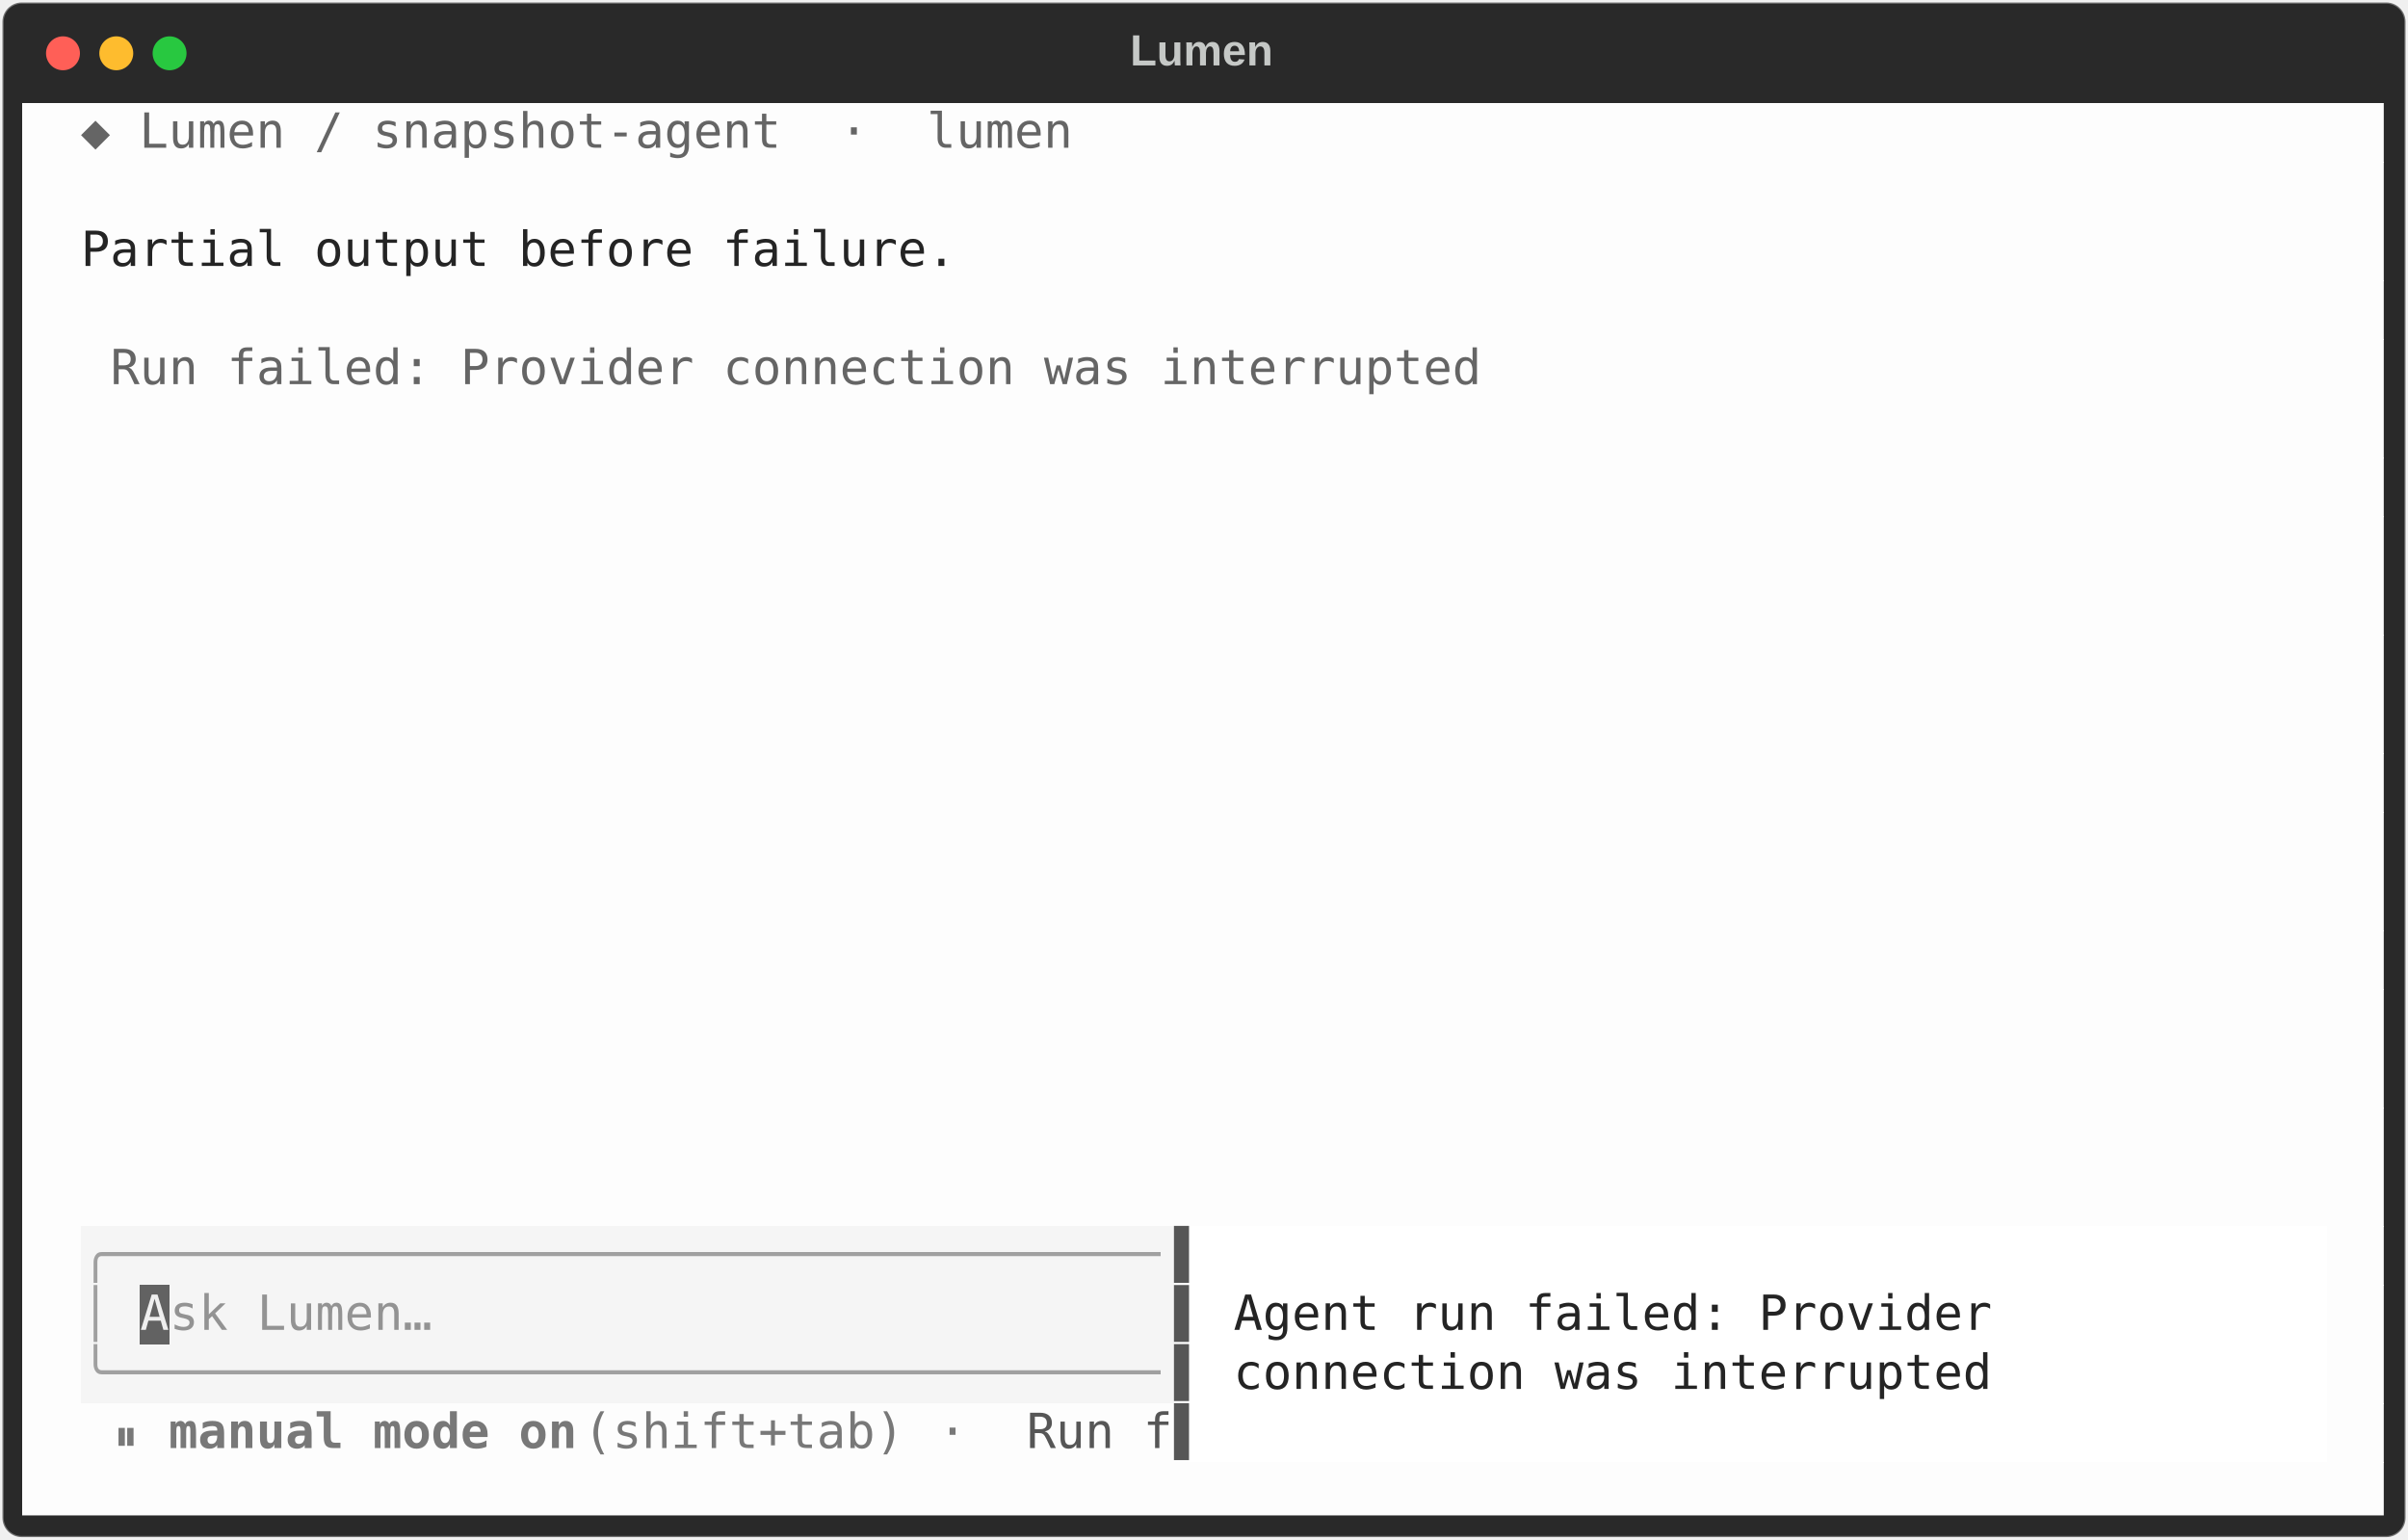
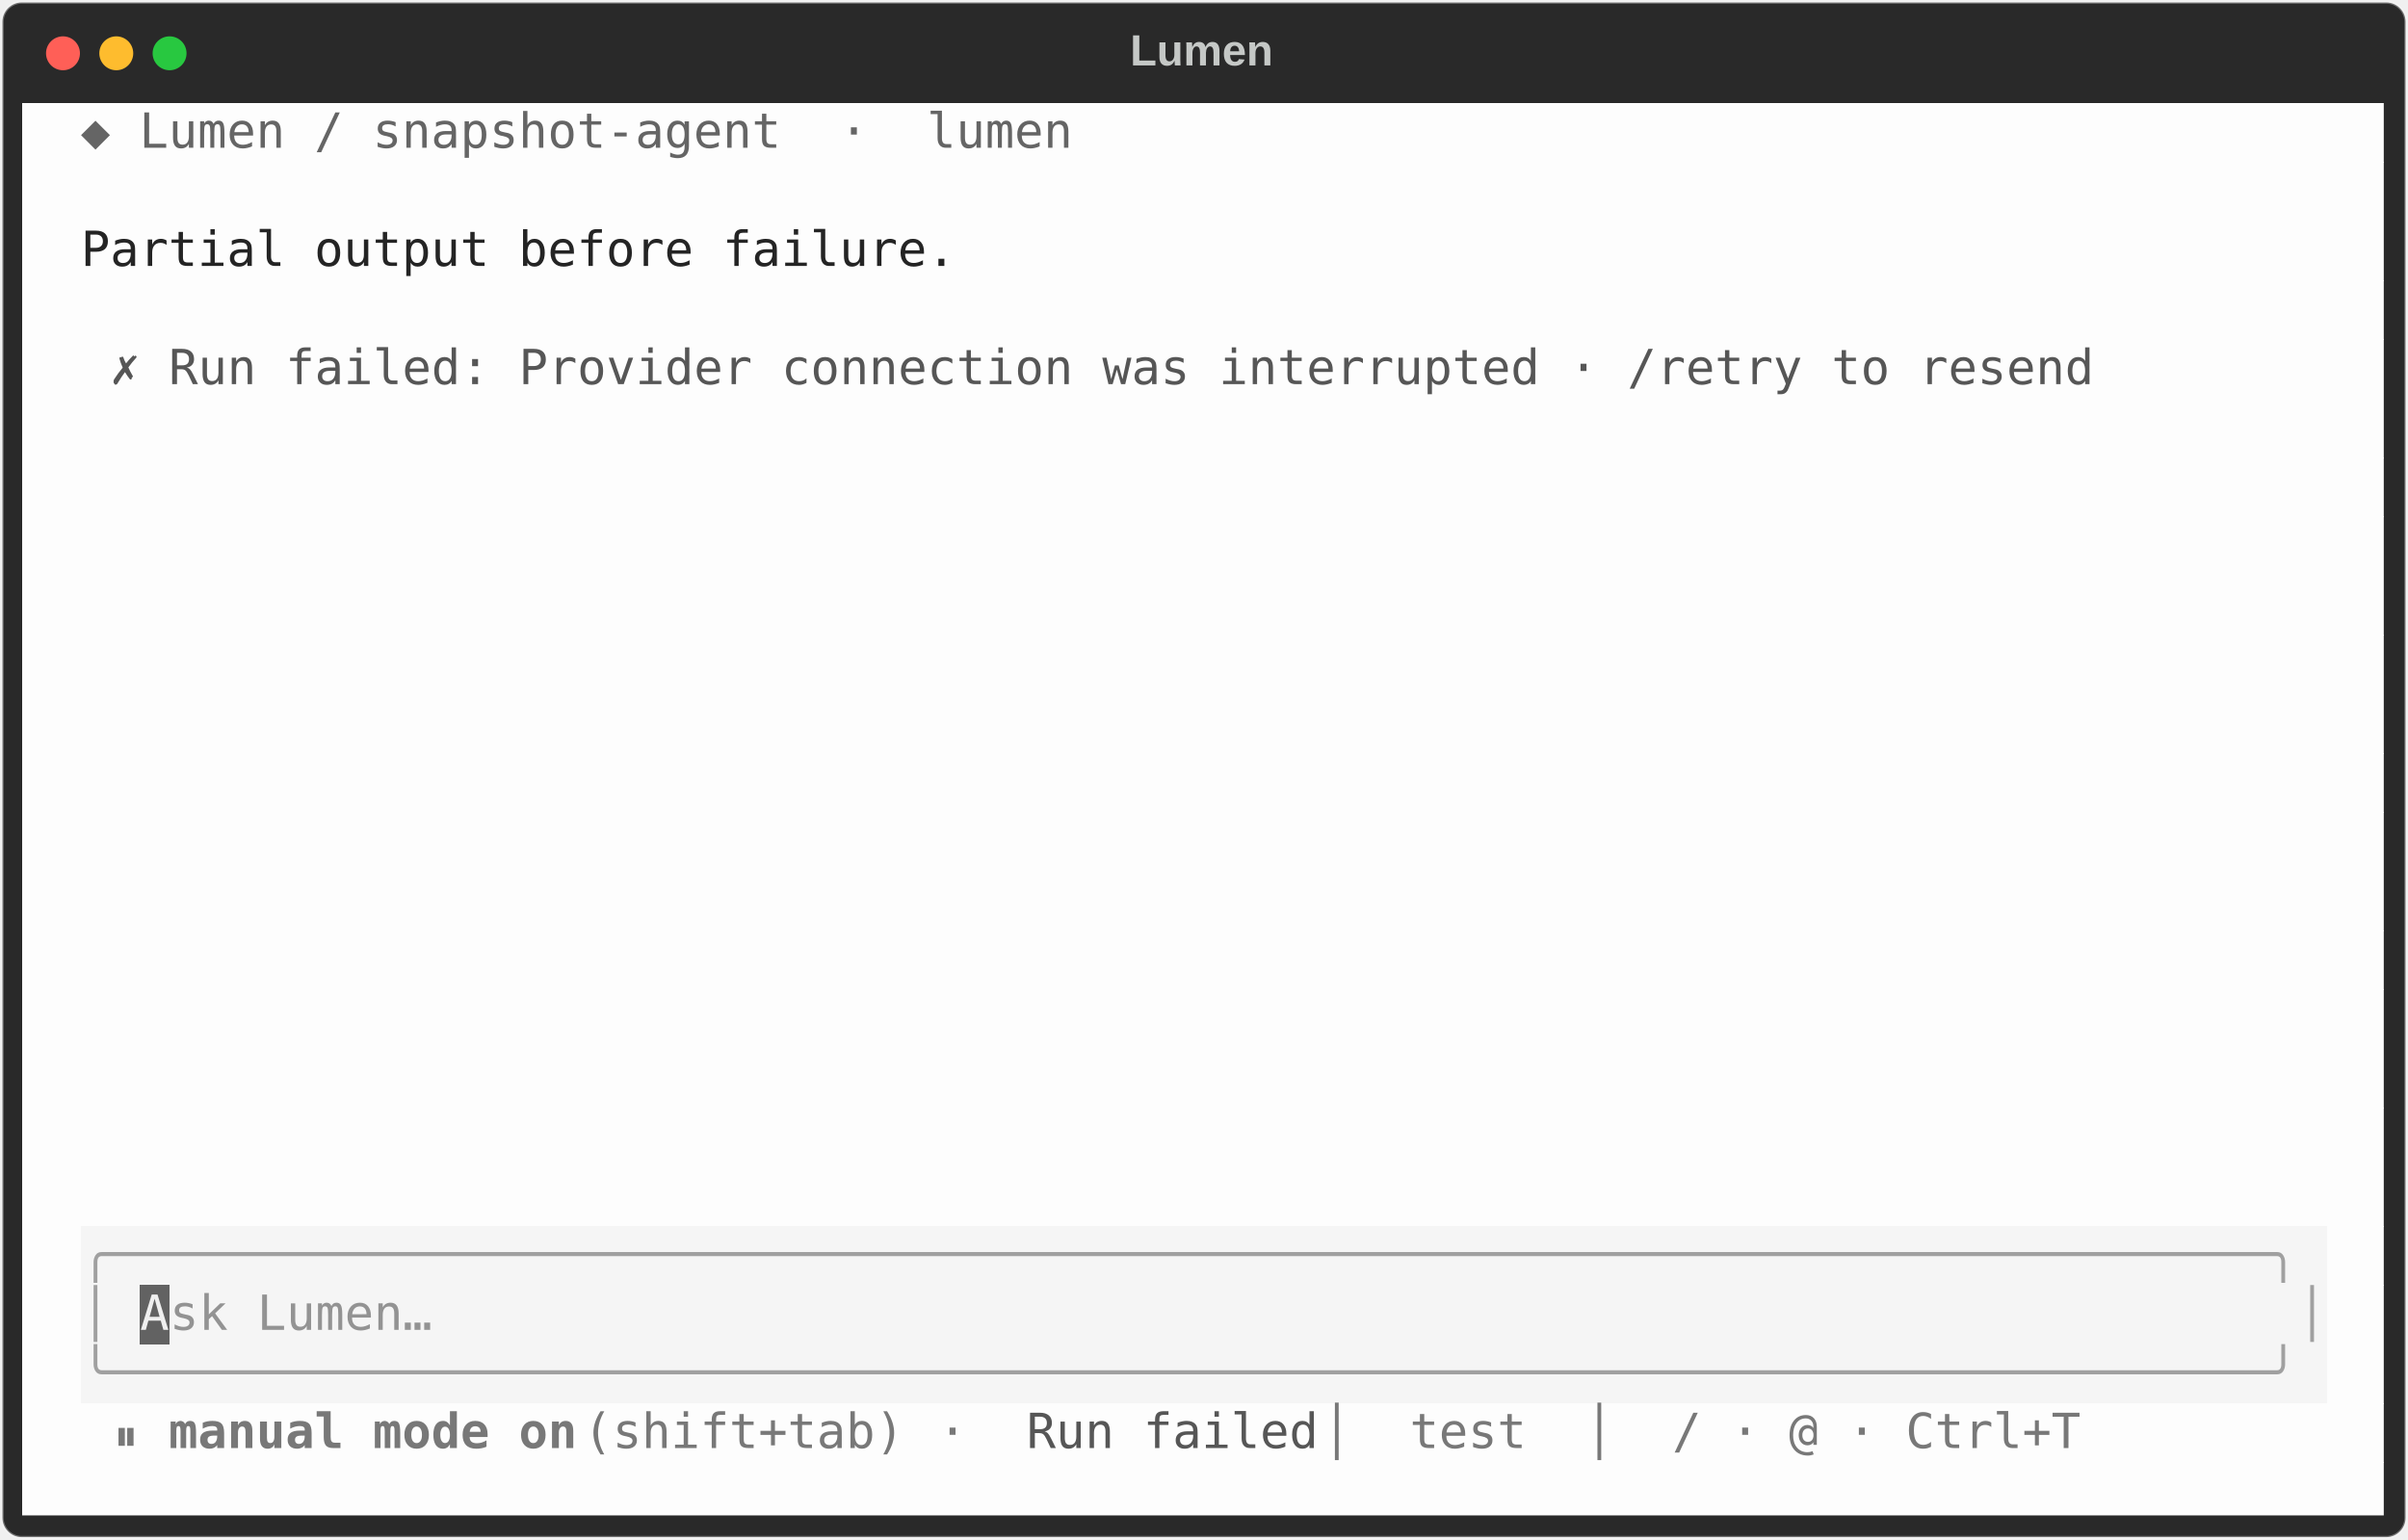
<svg xmlns="http://www.w3.org/2000/svg" class="rich-terminal" viewBox="0 0 994 635.6">
  <style>

    @font-face {
        font-family: "Fira Code";
        src: local("FiraCode-Regular"),
                url("https://cdnjs.cloudflare.com/ajax/libs/firacode/6.2.0/woff2/FiraCode-Regular.woff2") format("woff2"),
                url("https://cdnjs.cloudflare.com/ajax/libs/firacode/6.2.0/woff/FiraCode-Regular.woff") format("woff");
        font-style: normal;
        font-weight: 400;
    }
    @font-face {
        font-family: "Fira Code";
        src: local("FiraCode-Bold"),
                url("https://cdnjs.cloudflare.com/ajax/libs/firacode/6.2.0/woff2/FiraCode-Bold.woff2") format("woff2"),
                url("https://cdnjs.cloudflare.com/ajax/libs/firacode/6.2.0/woff/FiraCode-Bold.woff") format("woff");
        font-style: bold;
        font-weight: 700;
    }

    .terminal-matrix {
        font-family: Fira Code, monospace;
        font-size: 20px;
        line-height: 24.4px;
        font-variant-east-asian: full-width;
    }

    .terminal-title {
        font-size: 18px;
        font-weight: bold;
        font-family: arial;
    }

    .terminal-r1 { fill: #c5c8c6 }
.terminal-r2 { fill: #656565 }
.terminal-r3 { fill: #242424 }
- .terminal-r4 { fill: #a0a0a0 }
- .terminal-r5 { fill: #565656 }
+ .terminal-r4 { fill: #565656 }
+ .terminal-r5 { fill: #a0a0a0 }
.terminal-r6 { fill: #efefef }
.terminal-r7 { fill: #939393 }
.terminal-r8 { fill: #787878;font-weight: bold }
.terminal-r9 { fill: #787878 }
    </style>
  <defs>
    <clipPath id="terminal-clip-terminal">
      <rect x="0" y="0" width="975.0" height="584.6" />
    </clipPath>
    <clipPath id="terminal-line-0">
      <rect x="0" y="1.5" width="976" height="24.65" />
    </clipPath>
    <clipPath id="terminal-line-1">
      <rect x="0" y="25.9" width="976" height="24.65" />
    </clipPath>
    <clipPath id="terminal-line-2">
      <rect x="0" y="50.3" width="976" height="24.65" />
    </clipPath>
    <clipPath id="terminal-line-3">
      <rect x="0" y="74.7" width="976" height="24.65" />
    </clipPath>
    <clipPath id="terminal-line-4">
      <rect x="0" y="99.1" width="976" height="24.65" />
    </clipPath>
    <clipPath id="terminal-line-5">
      <rect x="0" y="123.5" width="976" height="24.65" />
    </clipPath>
    <clipPath id="terminal-line-6">
      <rect x="0" y="147.9" width="976" height="24.65" />
    </clipPath>
    <clipPath id="terminal-line-7">
      <rect x="0" y="172.3" width="976" height="24.65" />
    </clipPath>
    <clipPath id="terminal-line-8">
      <rect x="0" y="196.7" width="976" height="24.65" />
    </clipPath>
    <clipPath id="terminal-line-9">
      <rect x="0" y="221.1" width="976" height="24.65" />
    </clipPath>
    <clipPath id="terminal-line-10">
      <rect x="0" y="245.5" width="976" height="24.65" />
    </clipPath>
    <clipPath id="terminal-line-11">
      <rect x="0" y="269.9" width="976" height="24.65" />
    </clipPath>
    <clipPath id="terminal-line-12">
      <rect x="0" y="294.3" width="976" height="24.65" />
    </clipPath>
    <clipPath id="terminal-line-13">
      <rect x="0" y="318.7" width="976" height="24.65" />
    </clipPath>
    <clipPath id="terminal-line-14">
      <rect x="0" y="343.1" width="976" height="24.65" />
    </clipPath>
    <clipPath id="terminal-line-15">
      <rect x="0" y="367.5" width="976" height="24.65" />
    </clipPath>
    <clipPath id="terminal-line-16">
      <rect x="0" y="391.9" width="976" height="24.65" />
    </clipPath>
    <clipPath id="terminal-line-17">
      <rect x="0" y="416.3" width="976" height="24.65" />
    </clipPath>
    <clipPath id="terminal-line-18">
      <rect x="0" y="440.7" width="976" height="24.65" />
    </clipPath>
    <clipPath id="terminal-line-19">
      <rect x="0" y="465.1" width="976" height="24.65" />
    </clipPath>
    <clipPath id="terminal-line-20">
      <rect x="0" y="489.5" width="976" height="24.65" />
    </clipPath>
    <clipPath id="terminal-line-21">
      <rect x="0" y="513.9" width="976" height="24.65" />
    </clipPath>
    <clipPath id="terminal-line-22">
      <rect x="0" y="538.3" width="976" height="24.65" />
    </clipPath>
  </defs>
  <rect fill="#292929" stroke="rgba(255,255,255,0.35)" stroke-width="1" x="1" y="1" width="992" height="633.6" rx="8" />
  <text class="terminal-title" fill="#c5c8c6" text-anchor="middle" x="496" y="27">Lumen</text>
  <g transform="translate(26,22)">
    <circle cx="0" cy="0" r="7" fill="#ff5f57" />
    <circle cx="22" cy="0" r="7" fill="#febc2e" />
    <circle cx="44" cy="0" r="7" fill="#28c840" />
  </g>
  <g transform="translate(9, 41)" clip-path="url(#terminal-clip-terminal)">
    <rect fill="#fdfdfd" x="0" y="1.5" width="24.4" height="24.65" shape-rendering="crispEdges" />
    <rect fill="#fdfdfd" x="24.4" y="1.5" width="414.8" height="24.65" shape-rendering="crispEdges" />
    <rect fill="#fdfdfd" x="439.2" y="1.5" width="536.8" height="24.65" shape-rendering="crispEdges" />
    <rect fill="#fdfdfd" x="0" y="25.9" width="976" height="24.65" shape-rendering="crispEdges" />
    <rect fill="#fdfdfd" x="0" y="50.3" width="24.4" height="24.65" shape-rendering="crispEdges" />
    <rect fill="#fdfdfd" x="24.4" y="50.3" width="878.4" height="24.65" shape-rendering="crispEdges" />
    <rect fill="#fdfdfd" x="902.8" y="50.3" width="73.2" height="24.65" shape-rendering="crispEdges" />
    <rect fill="#fdfdfd" x="0" y="74.7" width="976" height="24.65" shape-rendering="crispEdges" />
    <rect fill="#fdfdfd" x="0" y="99.1" width="36.6" height="24.65" shape-rendering="crispEdges" />
-     <rect fill="#fdfdfd" x="36.6" y="99.1" width="573.4" height="24.65" shape-rendering="crispEdges" />
-     <rect fill="#fdfdfd" x="610" y="99.1" width="366" height="24.65" shape-rendering="crispEdges" />
+     <rect fill="#fdfdfd" x="36.6" y="99.1" width="829.6" height="24.65" shape-rendering="crispEdges" />
+     <rect fill="#fdfdfd" x="866.2" y="99.1" width="109.8" height="24.65" shape-rendering="crispEdges" />
    <rect fill="#fdfdfd" x="0" y="123.5" width="976" height="24.65" shape-rendering="crispEdges" />
    <rect fill="#fdfdfd" x="0" y="147.9" width="976" height="24.65" shape-rendering="crispEdges" />
    <rect fill="#fdfdfd" x="0" y="172.3" width="976" height="24.65" shape-rendering="crispEdges" />
    <rect fill="#fdfdfd" x="0" y="196.7" width="976" height="24.65" shape-rendering="crispEdges" />
    <rect fill="#fdfdfd" x="0" y="221.1" width="976" height="24.65" shape-rendering="crispEdges" />
    <rect fill="#fdfdfd" x="0" y="245.5" width="976" height="24.65" shape-rendering="crispEdges" />
    <rect fill="#fdfdfd" x="0" y="269.9" width="976" height="24.65" shape-rendering="crispEdges" />
    <rect fill="#fdfdfd" x="0" y="294.3" width="976" height="24.65" shape-rendering="crispEdges" />
    <rect fill="#fdfdfd" x="0" y="318.7" width="976" height="24.65" shape-rendering="crispEdges" />
    <rect fill="#fdfdfd" x="0" y="343.1" width="976" height="24.65" shape-rendering="crispEdges" />
    <rect fill="#fdfdfd" x="0" y="367.5" width="976" height="24.65" shape-rendering="crispEdges" />
    <rect fill="#fdfdfd" x="0" y="391.9" width="976" height="24.65" shape-rendering="crispEdges" />
    <rect fill="#fdfdfd" x="0" y="416.3" width="976" height="24.65" shape-rendering="crispEdges" />
    <rect fill="#fdfdfd" x="0" y="440.7" width="976" height="24.65" shape-rendering="crispEdges" />
    <rect fill="#fdfdfd" x="0" y="465.1" width="24.4" height="24.65" shape-rendering="crispEdges" />
-     <rect fill="#f5f5f5" x="24.4" y="465.1" width="451.4" height="24.65" shape-rendering="crispEdges" />
-     <rect fill="#ffffff" x="475.8" y="465.1" width="12.2" height="24.65" shape-rendering="crispEdges" />
-     <rect fill="#ffffff" x="488" y="465.1" width="463.6" height="24.65" shape-rendering="crispEdges" />
+     <rect fill="#f5f5f5" x="24.4" y="465.1" width="927.2" height="24.65" shape-rendering="crispEdges" />
    <rect fill="#fdfdfd" x="951.6" y="465.1" width="24.4" height="24.65" shape-rendering="crispEdges" />
    <rect fill="#fdfdfd" x="0" y="489.5" width="24.4" height="24.65" shape-rendering="crispEdges" />
    <rect fill="#f5f5f5" x="24.4" y="489.5" width="12.2" height="24.65" shape-rendering="crispEdges" />
    <rect fill="#f5f5f5" x="36.6" y="489.5" width="12.2" height="24.65" shape-rendering="crispEdges" />
    <rect fill="#626262" x="48.8" y="489.5" width="12.2" height="24.65" shape-rendering="crispEdges" />
    <rect fill="#f5f5f5" x="61" y="489.5" width="109.8" height="24.65" shape-rendering="crispEdges" />
-     <rect fill="#f5f5f5" x="170.8" y="489.5" width="305" height="24.65" shape-rendering="crispEdges" />
-     <rect fill="#ffffff" x="475.8" y="489.5" width="12.2" height="24.65" shape-rendering="crispEdges" />
-     <rect fill="#ffffff" x="488" y="489.5" width="12.2" height="24.65" shape-rendering="crispEdges" />
-     <rect fill="#ffffff" x="500.2" y="489.5" width="317.2" height="24.65" shape-rendering="crispEdges" />
-     <rect fill="#ffffff" x="817.4" y="489.5" width="134.2" height="24.65" shape-rendering="crispEdges" />
+     <rect fill="#f5f5f5" x="170.8" y="489.5" width="768.6" height="24.65" shape-rendering="crispEdges" />
+     <rect fill="#f5f5f5" x="939.4" y="489.5" width="12.2" height="24.65" shape-rendering="crispEdges" />
    <rect fill="#fdfdfd" x="951.6" y="489.5" width="24.4" height="24.65" shape-rendering="crispEdges" />
    <rect fill="#fdfdfd" x="0" y="513.9" width="24.4" height="24.65" shape-rendering="crispEdges" />
-     <rect fill="#f5f5f5" x="24.4" y="513.9" width="451.4" height="24.65" shape-rendering="crispEdges" />
-     <rect fill="#ffffff" x="475.8" y="513.9" width="12.2" height="24.65" shape-rendering="crispEdges" />
-     <rect fill="#ffffff" x="488" y="513.9" width="12.2" height="24.65" shape-rendering="crispEdges" />
-     <rect fill="#ffffff" x="500.2" y="513.9" width="317.2" height="24.65" shape-rendering="crispEdges" />
-     <rect fill="#ffffff" x="817.4" y="513.9" width="134.2" height="24.65" shape-rendering="crispEdges" />
+     <rect fill="#f5f5f5" x="24.4" y="513.9" width="927.2" height="24.65" shape-rendering="crispEdges" />
    <rect fill="#fdfdfd" x="951.6" y="513.9" width="24.4" height="24.65" shape-rendering="crispEdges" />
    <rect fill="#fdfdfd" x="0" y="538.3" width="36.6" height="24.65" shape-rendering="crispEdges" />
    <rect fill="#fdfdfd" x="36.6" y="538.3" width="195.2" height="24.65" shape-rendering="crispEdges" />
    <rect fill="#fdfdfd" x="231.8" y="538.3" width="146.4" height="24.65" shape-rendering="crispEdges" />
    <rect fill="#fdfdfd" x="378.2" y="538.3" width="36.6" height="24.65" shape-rendering="crispEdges" />
-     <rect fill="#fdfdfd" x="414.8" y="538.3" width="61" height="24.65" shape-rendering="crispEdges" />
-     <rect fill="#ffffff" x="475.8" y="538.3" width="12.2" height="24.65" shape-rendering="crispEdges" />
-     <rect fill="#ffffff" x="488" y="538.3" width="463.6" height="24.65" shape-rendering="crispEdges" />
-     <rect fill="#fdfdfd" x="951.6" y="538.3" width="24.4" height="24.65" shape-rendering="crispEdges" />
+     <rect fill="#fdfdfd" x="414.8" y="538.3" width="122" height="24.65" shape-rendering="crispEdges" />
+     <rect fill="#fdfdfd" x="536.8" y="538.3" width="341.6" height="24.65" shape-rendering="crispEdges" />
+     <rect fill="#fdfdfd" x="878.4" y="538.3" width="97.6" height="24.65" shape-rendering="crispEdges" />
    <rect fill="#fdfdfd" x="0" y="562.7" width="976" height="24.65" shape-rendering="crispEdges" />
    <g class="terminal-matrix">
      <text class="terminal-r2" x="24.4" y="20" textLength="414.8" clip-path="url(#terminal-line-0)">◆ Lumen / snapshot-agent  ·  lumen</text>
      <text class="terminal-r1" x="976" y="20" textLength="12.2" clip-path="url(#terminal-line-0)">
</text>
      <text class="terminal-r1" x="976" y="44.4" textLength="12.2" clip-path="url(#terminal-line-1)">
</text>
      <text class="terminal-r3" x="24.4" y="68.8" textLength="878.4" clip-path="url(#terminal-line-2)">Partial output before failure.                                          </text>
      <text class="terminal-r1" x="976" y="68.8" textLength="12.2" clip-path="url(#terminal-line-2)">
</text>
      <text class="terminal-r1" x="976" y="93.2" textLength="12.2" clip-path="url(#terminal-line-3)">
</text>
-       <text class="terminal-r2" x="36.6" y="117.6" textLength="573.4" clip-path="url(#terminal-line-4)">Run failed: Provider connection was interrupted</text>
+       <text class="terminal-r4" x="36.6" y="117.6" textLength="829.6" clip-path="url(#terminal-line-4)">✗ Run failed: Provider connection was interrupted · /retry to resend</text>
      <text class="terminal-r1" x="976" y="117.6" textLength="12.2" clip-path="url(#terminal-line-4)">
</text>
      <text class="terminal-r1" x="976" y="142" textLength="12.2" clip-path="url(#terminal-line-5)">
</text>
      <text class="terminal-r1" x="976" y="166.4" textLength="12.2" clip-path="url(#terminal-line-6)">
</text>
      <text class="terminal-r1" x="976" y="190.8" textLength="12.2" clip-path="url(#terminal-line-7)">
</text>
      <text class="terminal-r1" x="976" y="215.2" textLength="12.2" clip-path="url(#terminal-line-8)">
</text>
      <text class="terminal-r1" x="976" y="239.6" textLength="12.2" clip-path="url(#terminal-line-9)">
</text>
      <text class="terminal-r1" x="976" y="264" textLength="12.2" clip-path="url(#terminal-line-10)">
</text>
      <text class="terminal-r1" x="976" y="288.4" textLength="12.2" clip-path="url(#terminal-line-11)">
</text>
      <text class="terminal-r1" x="976" y="312.8" textLength="12.2" clip-path="url(#terminal-line-12)">
</text>
      <text class="terminal-r1" x="976" y="337.2" textLength="12.2" clip-path="url(#terminal-line-13)">
</text>
      <text class="terminal-r1" x="976" y="361.6" textLength="12.2" clip-path="url(#terminal-line-14)">
</text>
      <text class="terminal-r1" x="976" y="386" textLength="12.2" clip-path="url(#terminal-line-15)">
</text>
      <text class="terminal-r1" x="976" y="410.4" textLength="12.2" clip-path="url(#terminal-line-16)">
</text>
      <text class="terminal-r1" x="976" y="434.8" textLength="12.2" clip-path="url(#terminal-line-17)">
</text>
      <text class="terminal-r1" x="976" y="459.2" textLength="12.2" clip-path="url(#terminal-line-18)">
</text>
-       <text class="terminal-r4" x="24.4" y="483.6" textLength="451.4" clip-path="url(#terminal-line-19)">╭────────────────────────────────────</text>
-       <text class="terminal-r5" x="475.8" y="483.6" textLength="12.2" clip-path="url(#terminal-line-19)">▌</text>
+       <text class="terminal-r5" x="24.4" y="483.6" textLength="927.2" clip-path="url(#terminal-line-19)">╭──────────────────────────────────────────────────────────────────────────╮</text>
      <text class="terminal-r1" x="976" y="483.6" textLength="12.2" clip-path="url(#terminal-line-19)">
</text>
-       <text class="terminal-r4" x="24.4" y="508" textLength="12.2" clip-path="url(#terminal-line-20)">│</text>
+       <text class="terminal-r5" x="24.4" y="508" textLength="12.2" clip-path="url(#terminal-line-20)">│</text>
      <text class="terminal-r6" x="48.8" y="508" textLength="12.2" clip-path="url(#terminal-line-20)">A</text>
      <text class="terminal-r7" x="61" y="508" textLength="109.8" clip-path="url(#terminal-line-20)">sk Lumen…</text>
-       <text class="terminal-r5" x="475.8" y="508" textLength="12.2" clip-path="url(#terminal-line-20)">▌</text>
-       <text class="terminal-r3" x="500.2" y="508" textLength="317.2" clip-path="url(#terminal-line-20)">Agent run failed: Provider</text>
+       <text class="terminal-r5" x="939.4" y="508" textLength="12.2" clip-path="url(#terminal-line-20)">│</text>
      <text class="terminal-r1" x="976" y="508" textLength="12.2" clip-path="url(#terminal-line-20)">
</text>
-       <text class="terminal-r4" x="24.4" y="532.4" textLength="451.4" clip-path="url(#terminal-line-21)">╰────────────────────────────────────</text>
-       <text class="terminal-r5" x="475.8" y="532.4" textLength="12.2" clip-path="url(#terminal-line-21)">▌</text>
-       <text class="terminal-r3" x="500.2" y="532.4" textLength="317.2" clip-path="url(#terminal-line-21)">connection was interrupted</text>
+       <text class="terminal-r5" x="24.4" y="532.4" textLength="927.2" clip-path="url(#terminal-line-21)">╰──────────────────────────────────────────────────────────────────────────╯</text>
      <text class="terminal-r1" x="976" y="532.4" textLength="12.2" clip-path="url(#terminal-line-21)">
</text>
      <text class="terminal-r8" x="36.6" y="556.8" textLength="195.2" clip-path="url(#terminal-line-22)">⏸ manual mode on</text>
      <text class="terminal-r9" x="231.8" y="556.8" textLength="146.4" clip-path="url(#terminal-line-22)"> (shift+tab)</text>
      <text class="terminal-r9" x="378.2" y="556.8" textLength="36.6" clip-path="url(#terminal-line-22)"> · </text>
-       <text class="terminal-r5" x="414.8" y="556.8" textLength="61" clip-path="url(#terminal-line-22)">Run f</text>
-       <text class="terminal-r5" x="475.8" y="556.8" textLength="12.2" clip-path="url(#terminal-line-22)">▌</text>
+       <text class="terminal-r4" x="414.8" y="556.8" textLength="122" clip-path="url(#terminal-line-22)">Run failed</text>
+       <text class="terminal-r9" x="536.8" y="556.8" textLength="341.6" clip-path="url(#terminal-line-22)">  │  test  │  / · @ · Ctrl+T</text>
      <text class="terminal-r1" x="976" y="556.8" textLength="12.2" clip-path="url(#terminal-line-22)">
</text>
    </g>
  </g>
</svg>
